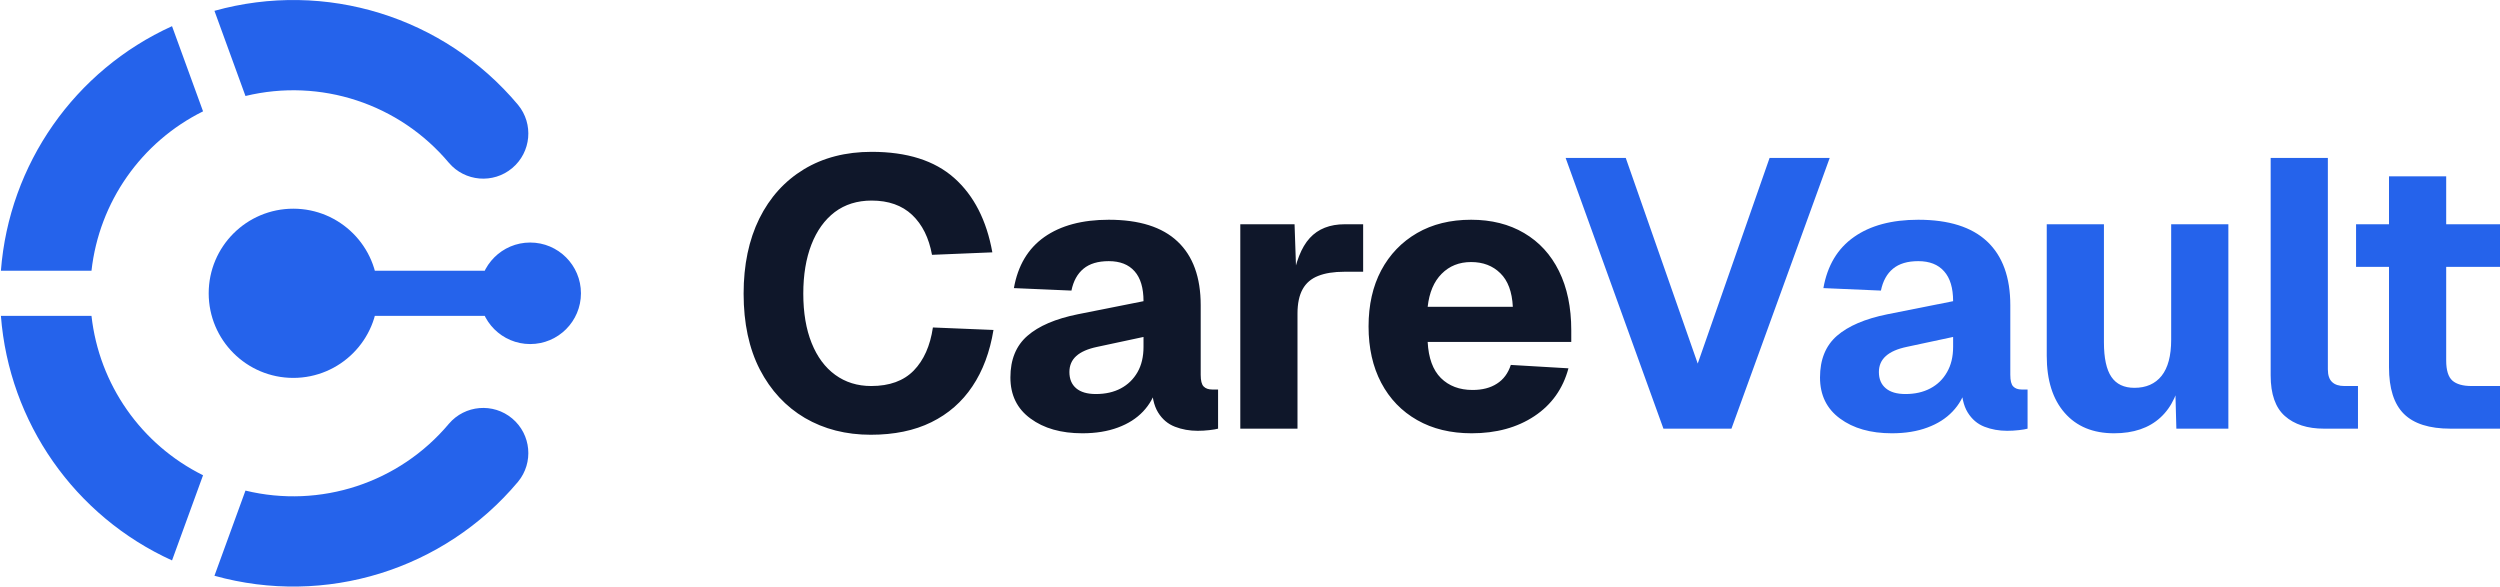
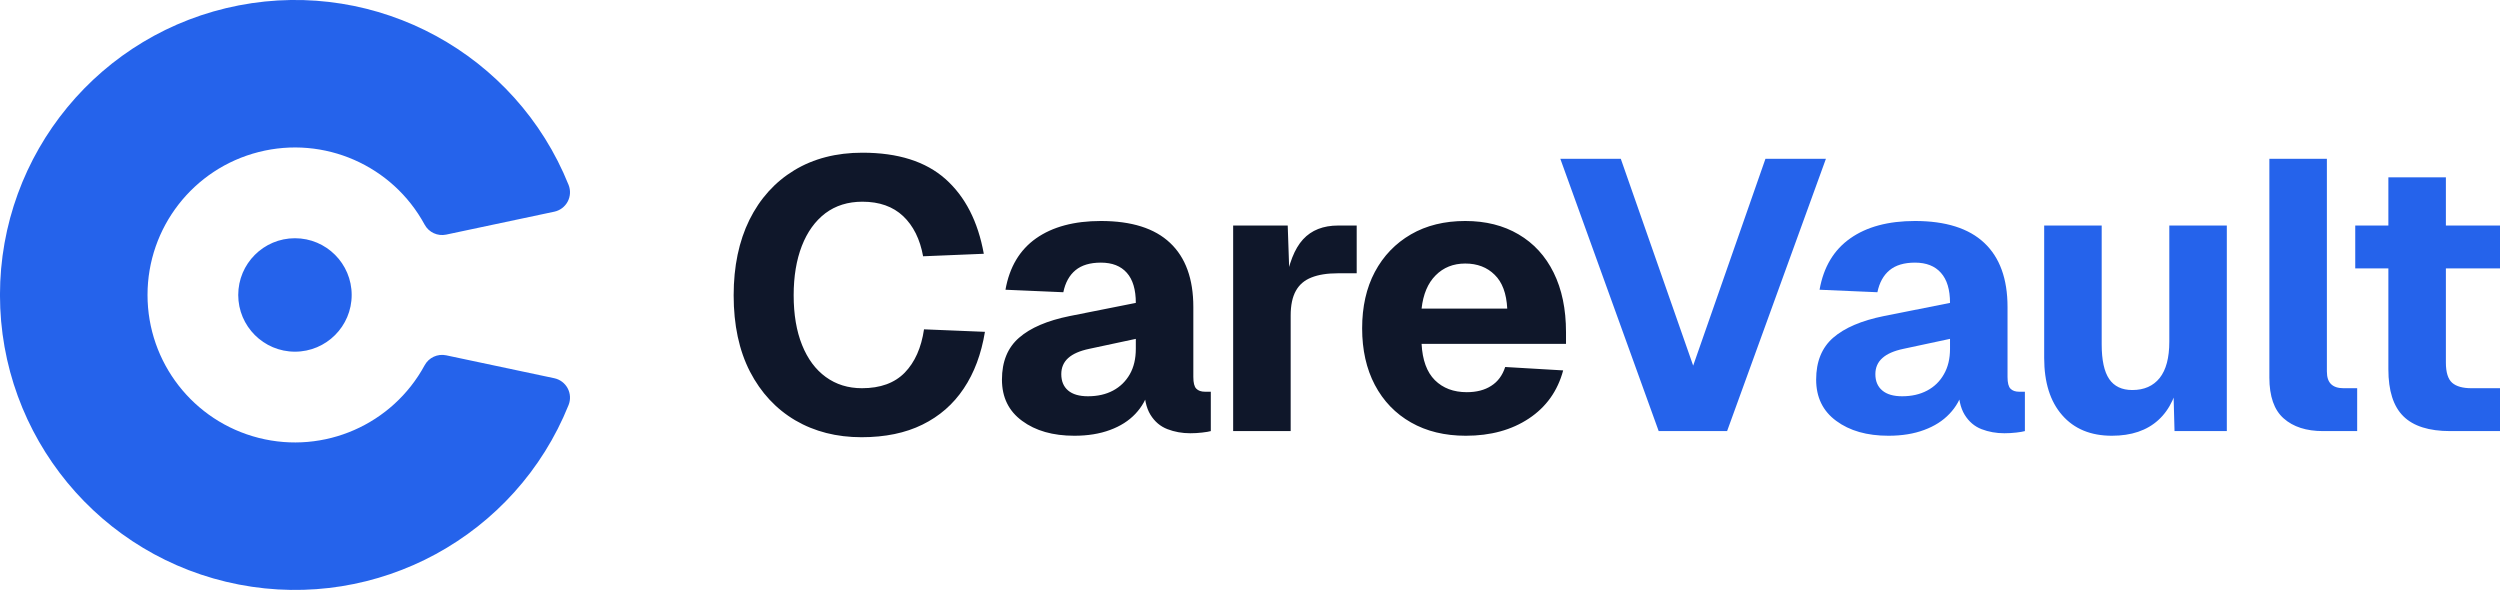
- <svg xmlns="http://www.w3.org/2000/svg" viewBox="0 0 221.62 52" width="221.62" height="52" role="img" aria-label="CareVault">
-   <path fill="#2563EB" d="M45.92 42.71A26 26 0 0 1 19.01 51.04L21.76 43.49A18 18 0 0 0 39.79 37.57A4 4 0 0 1 45.92 42.71zM15.25 49.68A26 26 0 0 1 0.08 28L8.11 28A18 18 0 0 0 18 42.13zM0.08 24A26 26 0 0 1 15.25 2.32L18 9.87A18 18 0 0 0 8.11 24zM19.01 0.96A26 26 0 0 1 45.92 9.29A4 4 0 0 1 39.79 14.43A18 18 0 0 0 21.76 8.51zM18.5 26a7.5 7.5 0 1 0 15 0a7.5 7.5 0 1 0 -15 0zM26 24V28H45V24zM42.5 26a4.5 4.5 0 1 0 9 0a4.5 4.5 0 1 0 -9 0z" />
-   <path fill="#0F172A" d="M77.19 38.54Q73.9 38.54 71.35 37.05Q68.81 35.55 67.36 32.76Q65.92 29.96 65.92 26.03Q65.92 22.21 67.31 19.38Q68.71 16.56 71.26 15.01Q73.82 13.46 77.27 13.46Q81.98 13.46 84.59 15.78Q87.2 18.1 87.97 22.37L82.62 22.59Q82.21 20.33 80.86 19.05Q79.51 17.78 77.27 17.78Q75.36 17.78 74 18.8Q72.65 19.83 71.93 21.68Q71.21 23.54 71.21 26.03Q71.21 28.57 71.95 30.41Q72.69 32.25 74.04 33.23Q75.4 34.22 77.23 34.22Q79.66 34.22 81 32.85Q82.34 31.47 82.7 29.03L88.07 29.25Q87.59 32.18 86.2 34.25Q84.82 36.32 82.56 37.43Q80.31 38.54 77.19 38.54zM95.95 38.41Q93.12 38.41 91.35 37.1Q89.57 35.8 89.57 33.46Q89.57 31.08 91.08 29.77Q92.58 28.46 95.54 27.86L101.37 26.7Q101.37 24.94 100.58 24.05Q99.79 23.15 98.29 23.15Q96.86 23.15 96.05 23.82Q95.24 24.49 94.98 25.76L89.88 25.54Q90.41 22.54 92.58 21.01Q94.76 19.48 98.29 19.48Q102.35 19.48 104.39 21.41Q106.44 23.34 106.44 27.06V33.23Q106.44 34 106.7 34.26Q106.96 34.53 107.47 34.53H107.98V38Q107.74 38.07 107.21 38.13Q106.69 38.19 106.17 38.19Q105.09 38.19 104.16 37.83Q103.22 37.47 102.66 36.56Q102.1 35.65 102.1 34L102.52 34.35Q102.2 35.56 101.33 36.48Q100.46 37.4 99.1 37.9Q97.73 38.41 95.95 38.41zM97.15 34.93Q98.42 34.93 99.36 34.43Q100.3 33.93 100.84 32.99Q101.37 32.06 101.37 30.75V29.87L97.26 30.75Q96.02 31.01 95.41 31.56Q94.8 32.11 94.8 32.98Q94.8 33.91 95.4 34.42Q96 34.93 97.15 34.93zM109.95 38V19.88H114.76L114.94 25.14L114.55 25.06Q114.99 22.32 116.11 21.1Q117.23 19.88 119.21 19.88H120.84V24.09H119.18Q117.77 24.09 116.85 24.46Q115.93 24.82 115.48 25.63Q115.02 26.45 115.02 27.81V38zM130.46 38.41Q127.68 38.41 125.63 37.24Q123.57 36.07 122.44 33.93Q121.32 31.8 121.32 28.94Q121.32 26.08 122.44 23.97Q123.57 21.85 125.62 20.66Q127.66 19.48 130.41 19.48Q133.11 19.48 135.11 20.66Q137.12 21.84 138.2 24.03Q139.29 26.23 139.29 29.28V30.31H126.56Q126.67 32.45 127.73 33.51Q128.8 34.57 130.54 34.57Q131.84 34.57 132.7 34.01Q133.57 33.46 133.93 32.35L139.04 32.65Q138.31 35.37 136.02 36.89Q133.73 38.41 130.46 38.41zM126.56 27.2H134.11Q134.01 25.2 133 24.22Q132 23.23 130.41 23.23Q128.83 23.23 127.8 24.27Q126.77 25.3 126.56 27.2z" />
-   <path fill="#2563EB" d="M147.46 38L138.79 14H144.12L150.5 32.23L156.87 14H162.2L153.49 38zM167.71 38.41Q164.88 38.41 163.11 37.1Q161.34 35.8 161.34 33.46Q161.34 31.08 162.84 29.77Q164.35 28.46 167.31 27.86L173.14 26.7Q173.14 24.94 172.34 24.05Q171.55 23.15 170.05 23.15Q168.62 23.15 167.81 23.82Q167 24.49 166.74 25.76L161.64 25.54Q162.17 22.54 164.35 21.01Q166.52 19.48 170.05 19.48Q174.11 19.48 176.16 21.41Q178.21 23.34 178.21 27.06V33.23Q178.21 34 178.47 34.26Q178.73 34.53 179.23 34.53H179.74V38Q179.5 38.07 178.98 38.13Q178.45 38.19 177.93 38.19Q176.85 38.19 175.92 37.83Q174.99 37.47 174.43 36.56Q173.87 35.65 173.87 34L174.28 34.35Q173.97 35.56 173.09 36.48Q172.22 37.4 170.86 37.9Q169.5 38.41 167.71 38.41zM168.92 34.93Q170.18 34.93 171.12 34.43Q172.07 33.93 172.6 32.99Q173.14 32.06 173.14 30.75V29.87L169.03 30.75Q167.79 31.01 167.18 31.56Q166.56 32.11 166.56 32.98Q166.56 33.91 167.17 34.42Q167.77 34.93 168.92 34.93zM187.41 38.41Q184.61 38.41 183.03 36.6Q181.44 34.79 181.44 31.55V19.88H186.51V30.35Q186.51 32.44 187.17 33.41Q187.83 34.38 189.21 34.38Q190.77 34.38 191.62 33.32Q192.47 32.25 192.47 30.12V19.88H197.54V38H192.93L192.79 32.78L193.41 32.92Q193.03 35.64 191.51 37.02Q189.99 38.41 187.41 38.41zM206.02 38Q203.81 38 202.55 36.88Q201.29 35.77 201.29 33.28V14H206.36V32.74Q206.36 33.52 206.74 33.87Q207.11 34.22 207.82 34.22H209.03V38zM217.23 38Q214.42 38 213.1 36.69Q211.78 35.38 211.78 32.55V15.63H216.85V31.96Q216.85 33.25 217.4 33.74Q217.95 34.22 219.09 34.22H221.62V38zM208.86 23.66V19.88H221.62V23.66z" />
+ <svg xmlns="http://www.w3.org/2000/svg" viewBox="0 0 220.37 52" width="220.37" height="52" role="img" aria-label="CareVault">
+   <path fill="#2563EB" d="M50.12 35.7A26 26 0 1 1 50.12 16.3A1.75 1.75 0 0 1 48.86 18.66L39.33 20.68A1.75 1.75 0 0 1 37.43 19.8A13 13 0 1 0 37.43 32.2A1.75 1.75 0 0 1 39.33 31.32L48.86 33.34A1.75 1.75 0 0 1 50.12 35.7zM21 26a5 5 0 1 0 10 0a5 5 0 1 0 -10 0z" />
+   <path fill="#0F172A" d="M75.94 38.54Q72.65 38.54 70.1 37.05Q67.56 35.55 66.11 32.76Q64.67 29.96 64.67 26.03Q64.67 22.21 66.06 19.38Q67.46 16.56 70.01 15.01Q72.57 13.46 76.02 13.46Q80.73 13.46 83.34 15.78Q85.95 18.1 86.72 22.37L81.37 22.59Q80.96 20.33 79.61 19.05Q78.26 17.78 76.02 17.78Q74.11 17.78 72.75 18.8Q71.4 19.83 70.68 21.68Q69.96 23.54 69.96 26.03Q69.96 28.57 70.7 30.41Q71.44 32.25 72.79 33.23Q74.15 34.22 75.98 34.22Q78.41 34.22 79.75 32.85Q81.09 31.47 81.45 29.03L86.82 29.25Q86.34 32.18 84.95 34.25Q83.57 36.32 81.31 37.43Q79.06 38.54 75.94 38.54zM94.7 38.41Q91.87 38.41 90.1 37.1Q88.32 35.8 88.32 33.46Q88.32 31.08 89.83 29.77Q91.33 28.46 94.29 27.86L100.12 26.7Q100.12 24.94 99.33 24.05Q98.54 23.15 97.04 23.15Q95.61 23.15 94.8 23.82Q93.99 24.49 93.73 25.76L88.63 25.54Q89.16 22.54 91.33 21.01Q93.51 19.48 97.04 19.48Q101.1 19.48 103.14 21.41Q105.19 23.34 105.19 27.06V33.23Q105.19 34 105.45 34.26Q105.71 34.53 106.22 34.53H106.73V38Q106.49 38.07 105.96 38.13Q105.44 38.19 104.92 38.19Q103.84 38.19 102.91 37.83Q101.97 37.47 101.41 36.56Q100.85 35.65 100.85 34L101.27 34.35Q100.95 35.56 100.08 36.48Q99.21 37.4 97.85 37.9Q96.48 38.41 94.7 38.41zM95.9 34.93Q97.17 34.93 98.11 34.43Q99.05 33.93 99.59 32.99Q100.12 32.06 100.12 30.75V29.87L96.01 30.75Q94.77 31.01 94.16 31.56Q93.55 32.11 93.55 32.98Q93.55 33.91 94.15 34.42Q94.75 34.93 95.9 34.93zM108.7 38V19.88H113.51L113.69 25.14L113.3 25.06Q113.74 22.32 114.86 21.1Q115.98 19.88 117.96 19.88H119.59V24.09H117.93Q116.52 24.09 115.6 24.46Q114.68 24.82 114.23 25.63Q113.77 26.45 113.77 27.81V38zM129.21 38.41Q126.43 38.41 124.38 37.24Q122.32 36.07 121.19 33.93Q120.07 31.8 120.07 28.94Q120.07 26.08 121.19 23.97Q122.32 21.85 124.37 20.66Q126.41 19.48 129.16 19.48Q131.86 19.48 133.86 20.66Q135.87 21.84 136.95 24.03Q138.04 26.23 138.04 29.28V30.31H125.31Q125.42 32.45 126.48 33.51Q127.55 34.57 129.29 34.57Q130.59 34.57 131.45 34.01Q132.32 33.46 132.68 32.35L137.79 32.65Q137.06 35.37 134.77 36.89Q132.48 38.41 129.21 38.41zM125.31 27.2H132.86Q132.76 25.2 131.75 24.22Q130.75 23.23 129.16 23.23Q127.58 23.23 126.55 24.27Q125.52 25.3 125.31 27.2z" />
+   <path fill="#2563EB" d="M146.21 38L137.54 14H142.87L149.25 32.23L155.62 14H160.95L152.24 38zM166.46 38.41Q163.63 38.41 161.86 37.1Q160.09 35.8 160.09 33.46Q160.09 31.08 161.59 29.77Q163.1 28.46 166.06 27.86L171.89 26.7Q171.89 24.94 171.09 24.05Q170.3 23.15 168.8 23.15Q167.37 23.15 166.56 23.82Q165.75 24.49 165.49 25.76L160.39 25.54Q160.92 22.54 163.1 21.01Q165.27 19.48 168.8 19.48Q172.86 19.48 174.91 21.41Q176.96 23.34 176.96 27.06V33.23Q176.96 34 177.22 34.26Q177.48 34.53 177.98 34.53H178.49V38Q178.25 38.07 177.73 38.13Q177.2 38.19 176.68 38.19Q175.6 38.19 174.67 37.83Q173.74 37.47 173.18 36.56Q172.62 35.65 172.62 34L173.03 34.35Q172.72 35.56 171.84 36.48Q170.97 37.4 169.61 37.9Q168.25 38.41 166.46 38.41zM167.67 34.93Q168.93 34.93 169.87 34.43Q170.82 33.93 171.35 32.99Q171.89 32.06 171.89 30.75V29.87L167.78 30.75Q166.54 31.01 165.93 31.56Q165.31 32.11 165.31 32.98Q165.31 33.91 165.92 34.42Q166.52 34.93 167.67 34.93zM186.16 38.41Q183.36 38.41 181.78 36.6Q180.19 34.79 180.19 31.55V19.88H185.26V30.35Q185.26 32.44 185.92 33.41Q186.58 34.38 187.96 34.38Q189.52 34.38 190.37 33.32Q191.22 32.25 191.22 30.12V19.88H196.29V38H191.68L191.54 32.78L192.16 32.92Q191.78 35.64 190.26 37.02Q188.74 38.41 186.16 38.41zM204.77 38Q202.56 38 201.3 36.88Q200.04 35.77 200.04 33.28V14H205.11V32.74Q205.11 33.52 205.49 33.87Q205.86 34.22 206.57 34.22H207.78V38zM215.98 38Q213.17 38 211.85 36.69Q210.53 35.38 210.53 32.55V15.63H215.6V31.96Q215.6 33.25 216.15 33.74Q216.7 34.22 217.84 34.22H220.37V38zM207.61 23.66V19.88H220.37V23.66z" />
</svg>
